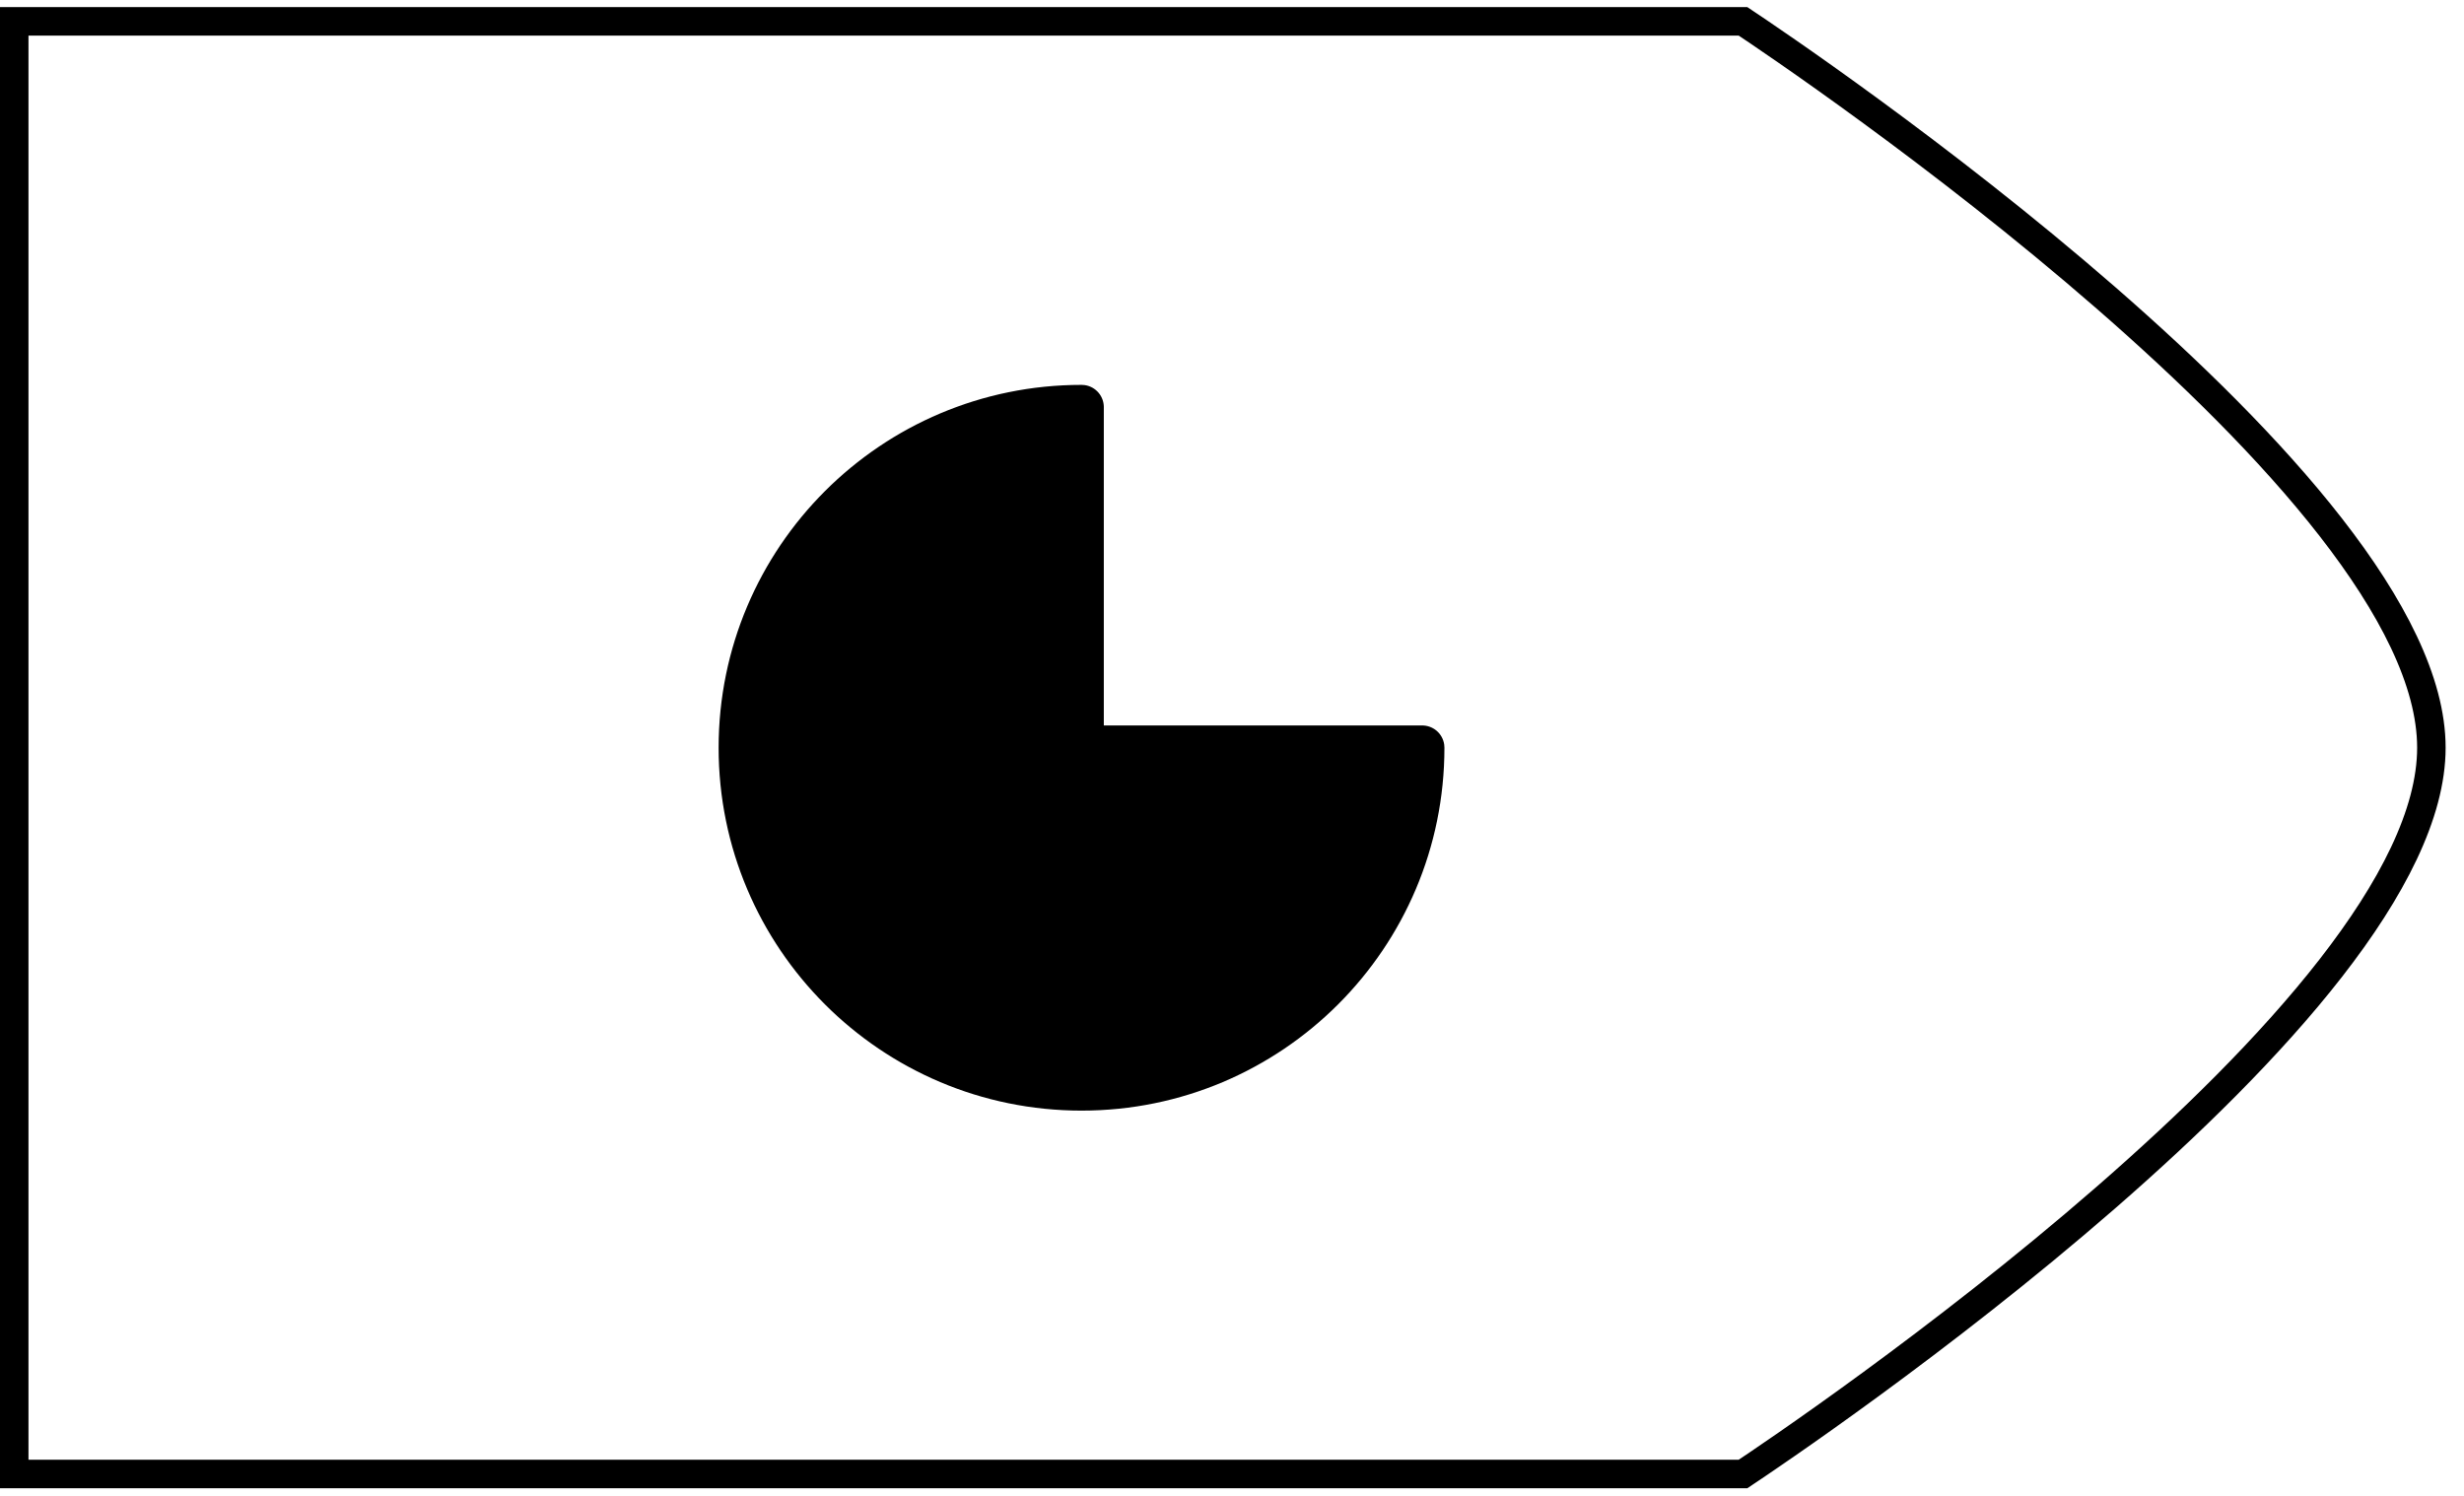
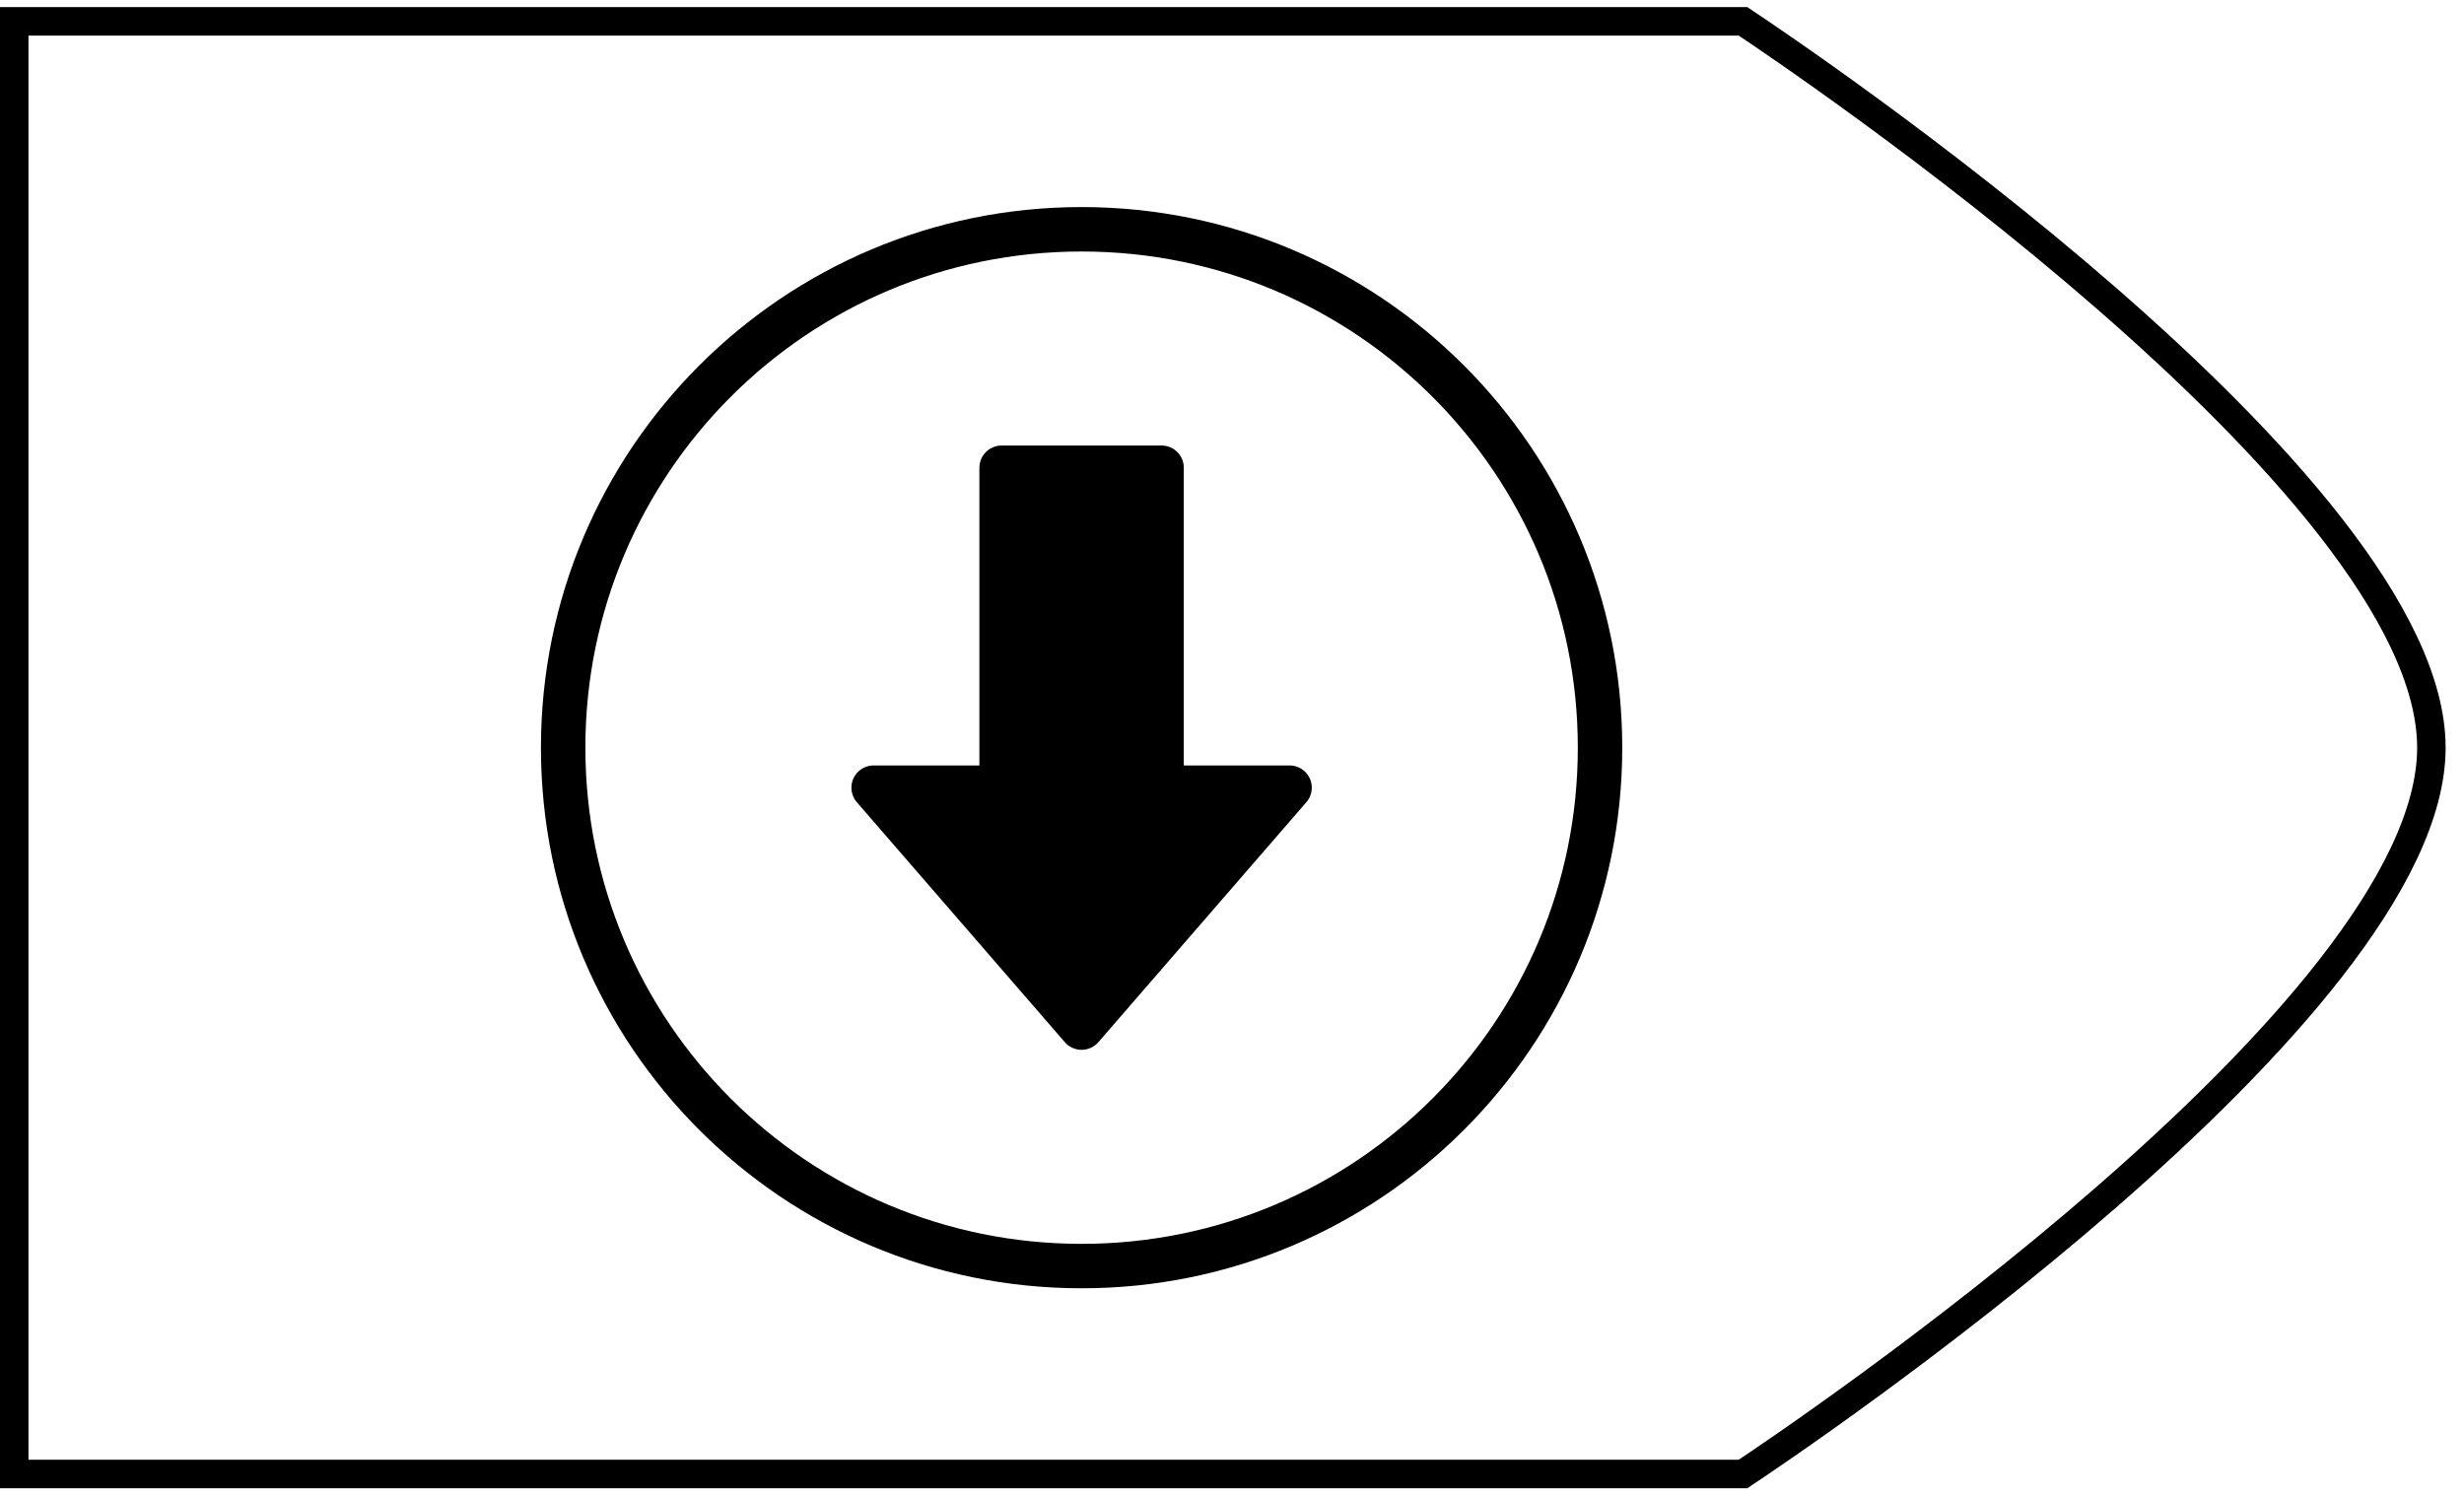
<svg xmlns="http://www.w3.org/2000/svg" viewBox="0 0 173 105">
  <path d="M122.38,1.5c3.53,2.35 48.33,32.44 48.33,51s-44.8,48.65 -48.33,51H1V1.5Z" fill="none" stroke="#000" stroke-width="2" />
  <g transform="translate(75.94 52.5) scale(1.04)">
+     <circle r="35" fill="none" stroke="#000" stroke-width="3" stroke-linejoin="round" />
    <g transform="translate(0 0)">
-       <path d="M0,0L16.26,-16.26A23,23 0 1 1 -16.26,-16.26Z" fill="#000" stroke="#000" stroke-width="3" stroke-linejoin="round" transform="rotate(45)" />
+       <path d="M0,-18.9L14.04,-2.7L5.4,-2.7L5.4,18.9L-5.4,18.9L-5.4,-2.7L-14.04,-2.7Z" fill="#000" stroke="#000" stroke-width="3" stroke-linejoin="round" transform="rotate(180)" />
    </g>
  </g>
</svg>
